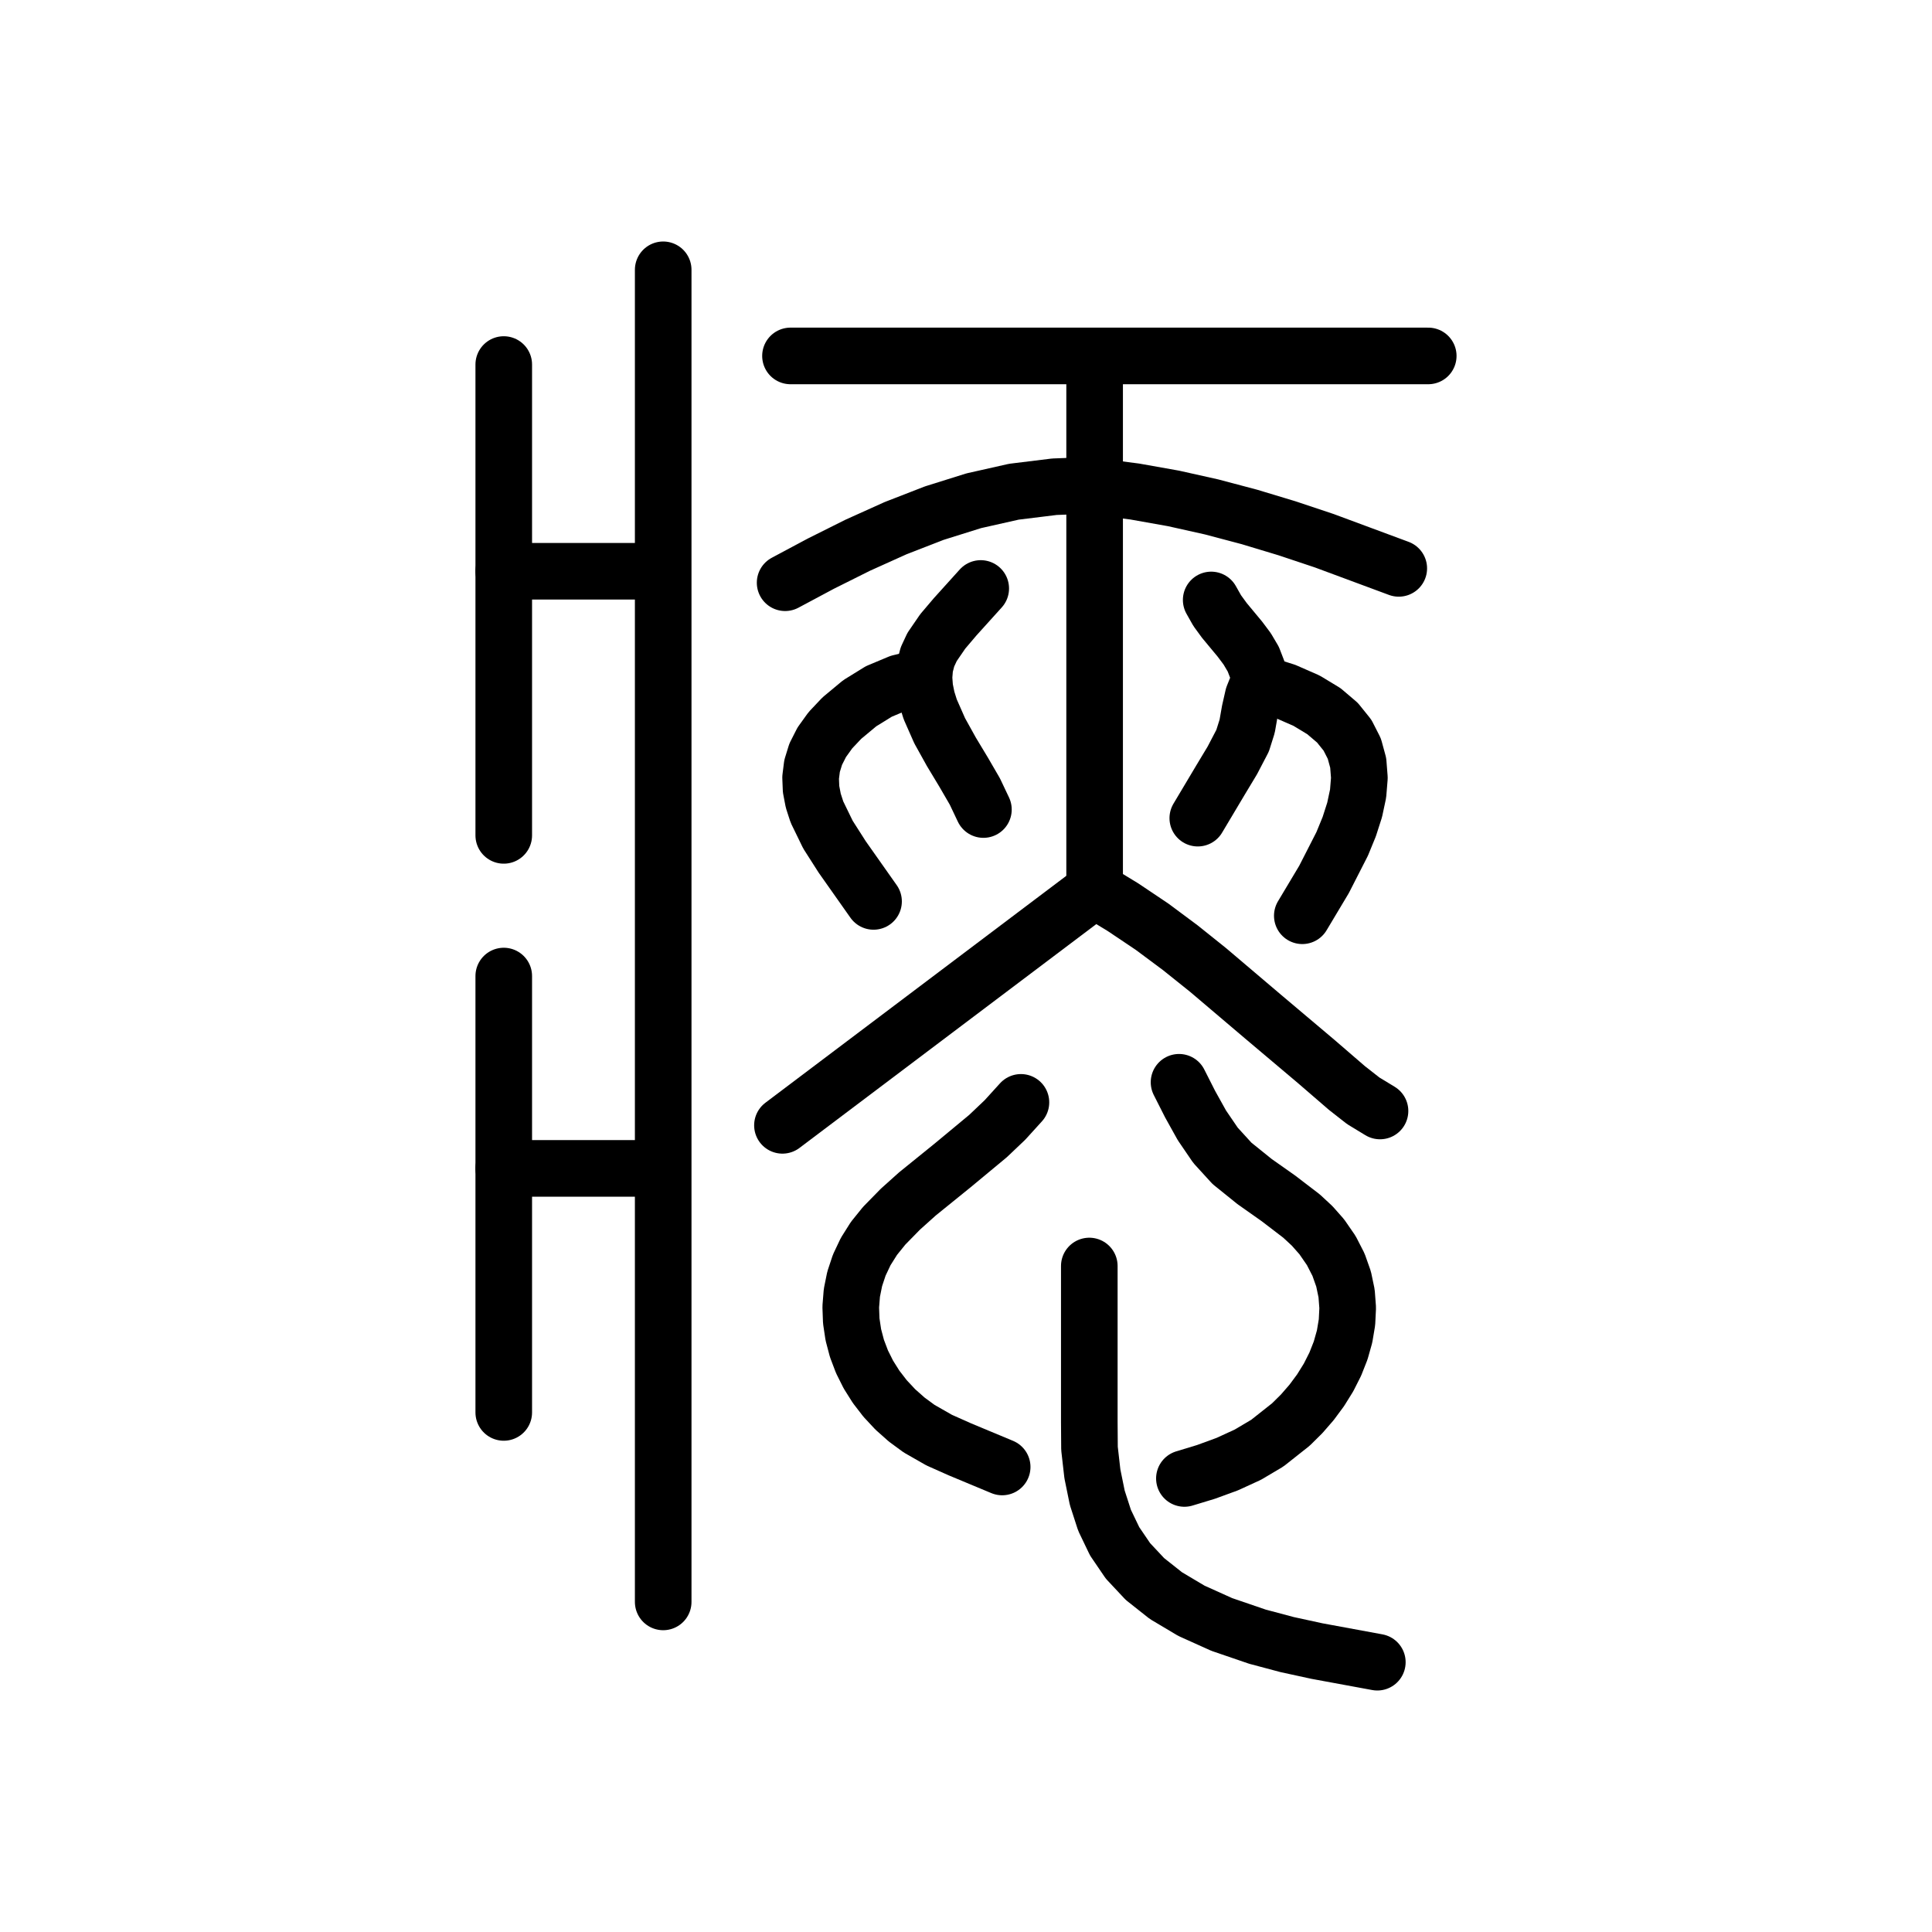
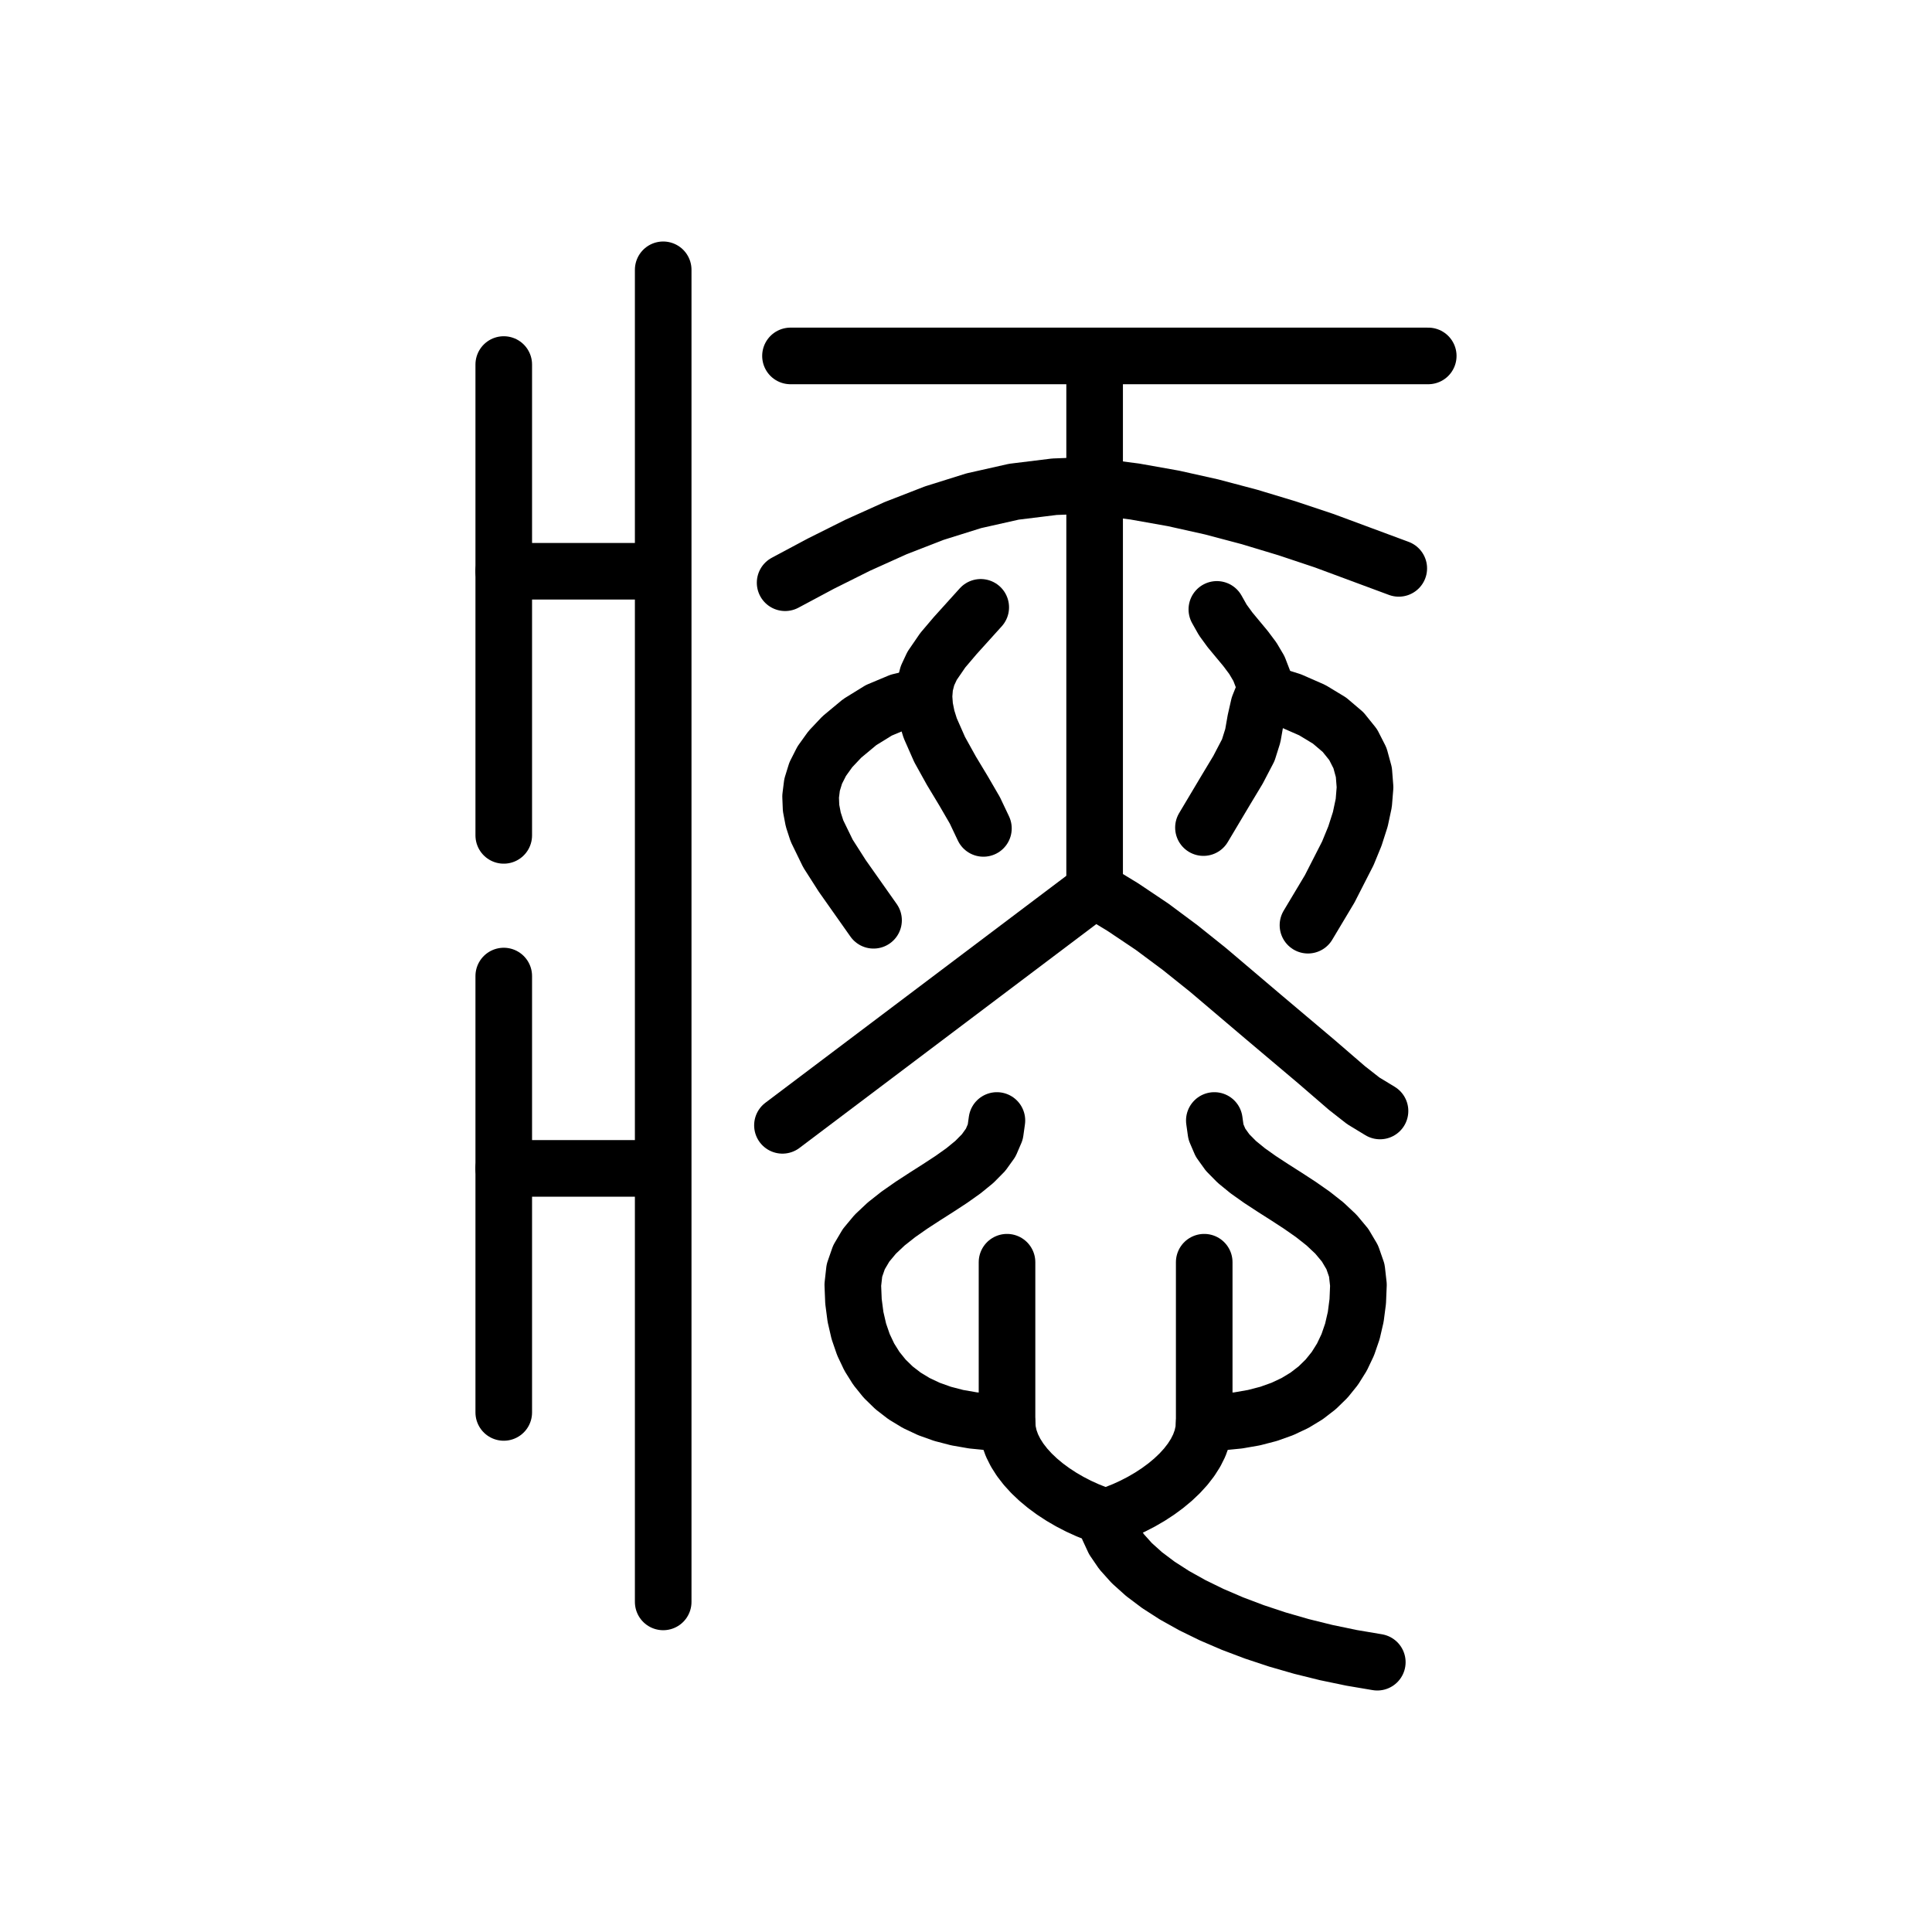
<svg xmlns="http://www.w3.org/2000/svg" viewBox="0 0 1024 1024" data-codepoint="U+3EE4D" data-advance="1024" data-schema="seal-centerline-1">
  <g transform="matrix(1 0 0 -1 0 832)" fill="none" stroke="#000" stroke-width="30" stroke-linecap="round" stroke-linejoin="round">
    <path id="stroke-1" d="M 267.0 529.227 L 350.797 529.227" />
    <path id="stroke-2" d="M 267.0 212.724 L 350.797 212.724" />
-     <path id="stroke-3" d="M 488.565 472.926 L 476.723 470.094 L 465.801 465.517 L 455.672 459.261 L 446.205 451.389 L 440.117 444.939 L 435.535 438.564 L 432.339 432.259 L 430.411 426.018 L 429.633 419.837 L 429.885 413.709 L 431.05 407.631 L 433.008 401.595 L 438.83 389.633 L 446.402 377.781 L 463.0 354.237" />
+     <path id="stroke-3" d="M 488.565 462.926 L 476.723 460.094 L 465.801 455.517 L 455.672 449.261 L 446.205 441.389 L 440.117 434.939 L 435.535 428.564 L 432.339 422.259 L 430.411 416.018 L 429.633 409.837 L 429.885 403.709 L 431.05 397.631 L 433.008 391.595 L 438.83 379.633 L 446.402 367.781 L 463.0 344.237" />
    <path id="stroke-4" d="M 580.174 360.324 L 414.711 235.549" />
    <path id="stroke-5" d="M 580.174 360.324 L 580.174 641.829" />
    <path id="stroke-6" d="M 580.174 360.324 L 595.256 351.129 L 610.648 340.802 L 625.692 329.601 L 640.442 317.781 L 669.269 293.311 L 697.551 269.445 L 713.887 255.346 L 722.541 248.562 L 731.435 243.157" />
-     <path id="stroke-7" d="M 667.522 469.882 L 681.231 465.558 L 692.513 460.618 L 701.676 455.074 L 708.858 448.965 L 714.195 442.334 L 717.823 435.22 L 719.881 427.666 L 720.503 419.712 L 719.828 411.4 L 717.991 402.771 L 715.131 393.865 L 711.382 384.724 L 701.769 365.9 L 690.246 346.629" />
+     <path id="stroke-7" d="M 670.522 464.882 L 684.231 460.558 L 695.513 455.618 L 704.676 450.074 L 711.858 443.965 L 717.195 437.334 L 720.823 430.22 L 722.881 422.666 L 723.503 414.712 L 722.828 406.4 L 720.991 397.771 L 718.131 388.865 L 714.382 379.724 L 704.769 360.9 L 693.246 341.629" />
    <path id="stroke-8" d="M 267.0 638.785 L 267.0 389.235" />
    <path id="stroke-9" d="M 267.0 83.383 L 267.0 314.674" />
    <path id="stroke-10" d="M 351.507 -17.045 L 351.507 689.0" />
    <path id="stroke-11" d="M 416.13 523.141 L 435.061 533.251 L 454.599 543.009 L 474.672 552.057 L 495.208 560.038 L 516.135 566.597 L 537.381 571.377 L 558.874 574.022 L 569.691 574.432 L 580.543 574.175 L 601.447 571.481 L 621.99 567.828 L 642.239 563.305 L 662.26 558 L 682.118 552.004 L 701.879 545.404 L 741.377 530.749" />
    <path id="stroke-12" d="M 418.971 643.35 L 757.0 643.35" />
-     <path id="stroke-13" d="M 519.812 520.097 L 506.25 505.078 L 499.684 497.348 L 494.029 489.103 L 491.563 483.821 L 490.163 478.417 L 489.721 472.913 L 490.126 467.333 L 491.27 461.7 L 493.042 456.038 L 498.033 444.718 L 504.225 433.561 L 510.739 422.753 L 516.701 412.48 L 521.232 402.93" />
-     <path id="stroke-14" d="M 531.174 54.473 L 508.797 63.803 L 497.766 68.713 L 487.106 74.807 L 480.539 79.638 L 474.538 84.973 L 469.136 90.757 L 464.367 96.937 L 460.264 103.458 L 456.861 110.268 L 454.191 117.312 L 452.287 124.535 L 451.182 131.885 L 450.911 139.307 L 451.506 146.747 L 453 154.152 L 455.428 161.467 L 458.822 168.638 L 463.215 175.613 L 468.642 182.335 L 477.212 191.088 L 486.227 199.177 L 504.98 214.359 L 523.682 229.876 L 532.634 238.383 L 541.116 247.722" />
-     <path id="stroke-15" d="M 577.352 160.988 L 577.352 125.73 L 577.352 93.49 L 577.352 78.508 L 577.452 64.288 L 578.987 50.832 L 581.574 38.143 L 585.432 26.223 L 590.782 15.075 L 597.841 4.701 L 606.83 -4.897 L 617.967 -13.715 L 631.473 -21.752 L 647.567 -29.005 L 666.468 -35.472 L 682.2 -39.663 L 698.051 -43.107 L 730.014 -49.0" />
-     <path id="stroke-16" d="M 624.913 258.373 L 630.765 246.814 L 637.025 235.558 L 644.248 224.963 L 652.989 215.389 L 664.949 205.752 L 677.616 196.822 L 689.863 187.448 L 695.476 182.236 L 700.561 176.482 L 705.605 169.171 L 709.438 161.701 L 712.123 154.119 L 713.724 146.473 L 714.305 138.812 L 713.93 131.181 L 712.664 123.63 L 710.569 116.205 L 707.711 108.955 L 704.153 101.927 L 699.959 95.169 L 695.193 88.729 L 689.919 82.653 L 684.202 76.99 L 671.691 67.093 L 661.36 60.979 L 650.484 55.987 L 639.227 51.871 L 627.754 48.385" />
-     <path id="stroke-17" d="M 634.855 398.365 L 647.021 418.778 L 653.158 428.971 L 658.61 439.412 L 661.023 447.074 L 662.439 455.131 L 664.212 462.938 L 665.655 466.547 L 667.694 469.851 L 666.582 476.621 L 664.257 482.644 L 661.024 488.114 L 657.19 493.227 L 648.941 503.162 L 645.138 508.374 L 641.957 514.01" />
+     <path id="stroke-13" d="M 519.812 510.097 L 506.25 495.078 L 499.684 487.348 L 494.029 479.103 L 491.563 473.821 L 490.163 468.417 L 489.721 462.913 L 490.126 457.333 L 491.27 451.7 L 493.042 446.038 L 498.033 434.718 L 504.225 423.561 L 510.739 412.753 L 516.701 402.48 L 521.232 392.93" />
+     <path id="stroke-14" d="M 528.38 238.12 L 527.522 232.011 L 525.098 226.372 L 521.331 221.121 L 516.446 216.177 L 510.665 211.457 L 504.213 206.879 L 497.313 202.363 L 490.19 197.827 L 483.067 193.189 L 476.167 188.366 L 469.715 183.279 L 463.934 177.844 L 459.049 171.98 L 455.282 165.606 L 452.858 158.64 L 452.0 151.0 L 452.361 142.24 L 453.434 134.03 L 455.201 126.372 L 457.645 119.268 L 460.751 112.72 L 464.5 106.729 L 468.878 101.3 L 473.865 96.433 L 479.447 92.13 L 485.606 88.394 L 492.325 85.227 L 499.588 82.631 L 507.378 80.608 L 515.677 79.161 L 524.47 78.291 L 533.74 78.0" />
+     <path id="stroke-15" d="M 533.74 163.0 L 533.74 78.0 L 534.046 73.901 L 534.935 69.863 L 536.368 65.902 L 538.305 62.031 L 540.703 58.266 L 543.523 54.621 L 546.725 51.111 L 550.267 47.75 L 554.11 44.553 L 558.211 41.535 L 562.532 38.71 L 567.031 36.094 L 571.668 33.7 L 576.402 31.543 L 581.193 29.638 L 586.0 28.0" />
+     <path id="stroke-16" d="M 643.62 238.12 L 644.478 232.011 L 646.902 226.372 L 650.669 221.121 L 655.554 216.177 L 661.335 211.457 L 667.787 206.879 L 674.687 202.363 L 681.81 197.827 L 688.933 193.189 L 695.833 188.366 L 702.285 183.279 L 708.066 177.844 L 712.951 171.98 L 716.718 165.606 L 719.142 158.64 L 720.0 151.0 L 719.639 142.24 L 718.566 134.03 L 716.799 126.372 L 714.355 119.268 L 711.249 112.72 L 707.5 106.729 L 703.122 101.3 L 698.135 96.433 L 692.553 92.13 L 686.394 88.394 L 679.675 85.227 L 672.412 82.631 L 664.622 80.608 L 656.323 79.161 L 647.53 78.291 L 638.26 78.0" />
+     <path id="stroke-17" d="M 637.855 393.365 L 650.021 413.778 L 656.158 423.971 L 661.61 434.412 L 664.023 442.074 L 665.439 450.131 L 667.212 457.938 L 668.655 461.547 L 670.694 464.851 L 669.582 471.621 L 667.257 477.644 L 664.024 483.114 L 660.19 488.227 L 651.941 498.162 L 648.138 503.374 L 644.957 509.01" />
+     <path id="stroke-18" d="M 638.26 163.0 L 638.26 78.0 L 637.954 73.901 L 637.065 69.863 L 635.632 65.902 L 633.695 62.031 L 631.297 58.266 L 628.477 54.621 L 625.275 51.111 L 621.733 47.75 L 617.89 44.553 L 613.789 41.535 L 609.468 38.71 L 604.969 36.094 L 600.332 33.7 L 595.598 31.543 L 590.807 29.638 L 586.0 28.0" />
+     <path id="stroke-19" d="M 586.0 28.0 L 587.47 21.8 L 590.324 15.636 L 594.481 9.542 L 599.86 3.547 L 606.379 -2.315 L 613.956 -8.013 L 622.51 -13.516 L 631.96 -18.791 L 642.223 -23.808 L 653.219 -28.533 L 664.865 -32.936 L 677.08 -36.984 L 689.783 -40.647 L 702.891 -43.891 L 716.324 -46.686 L 730.0 -49.0" />
  </g>
</svg>
